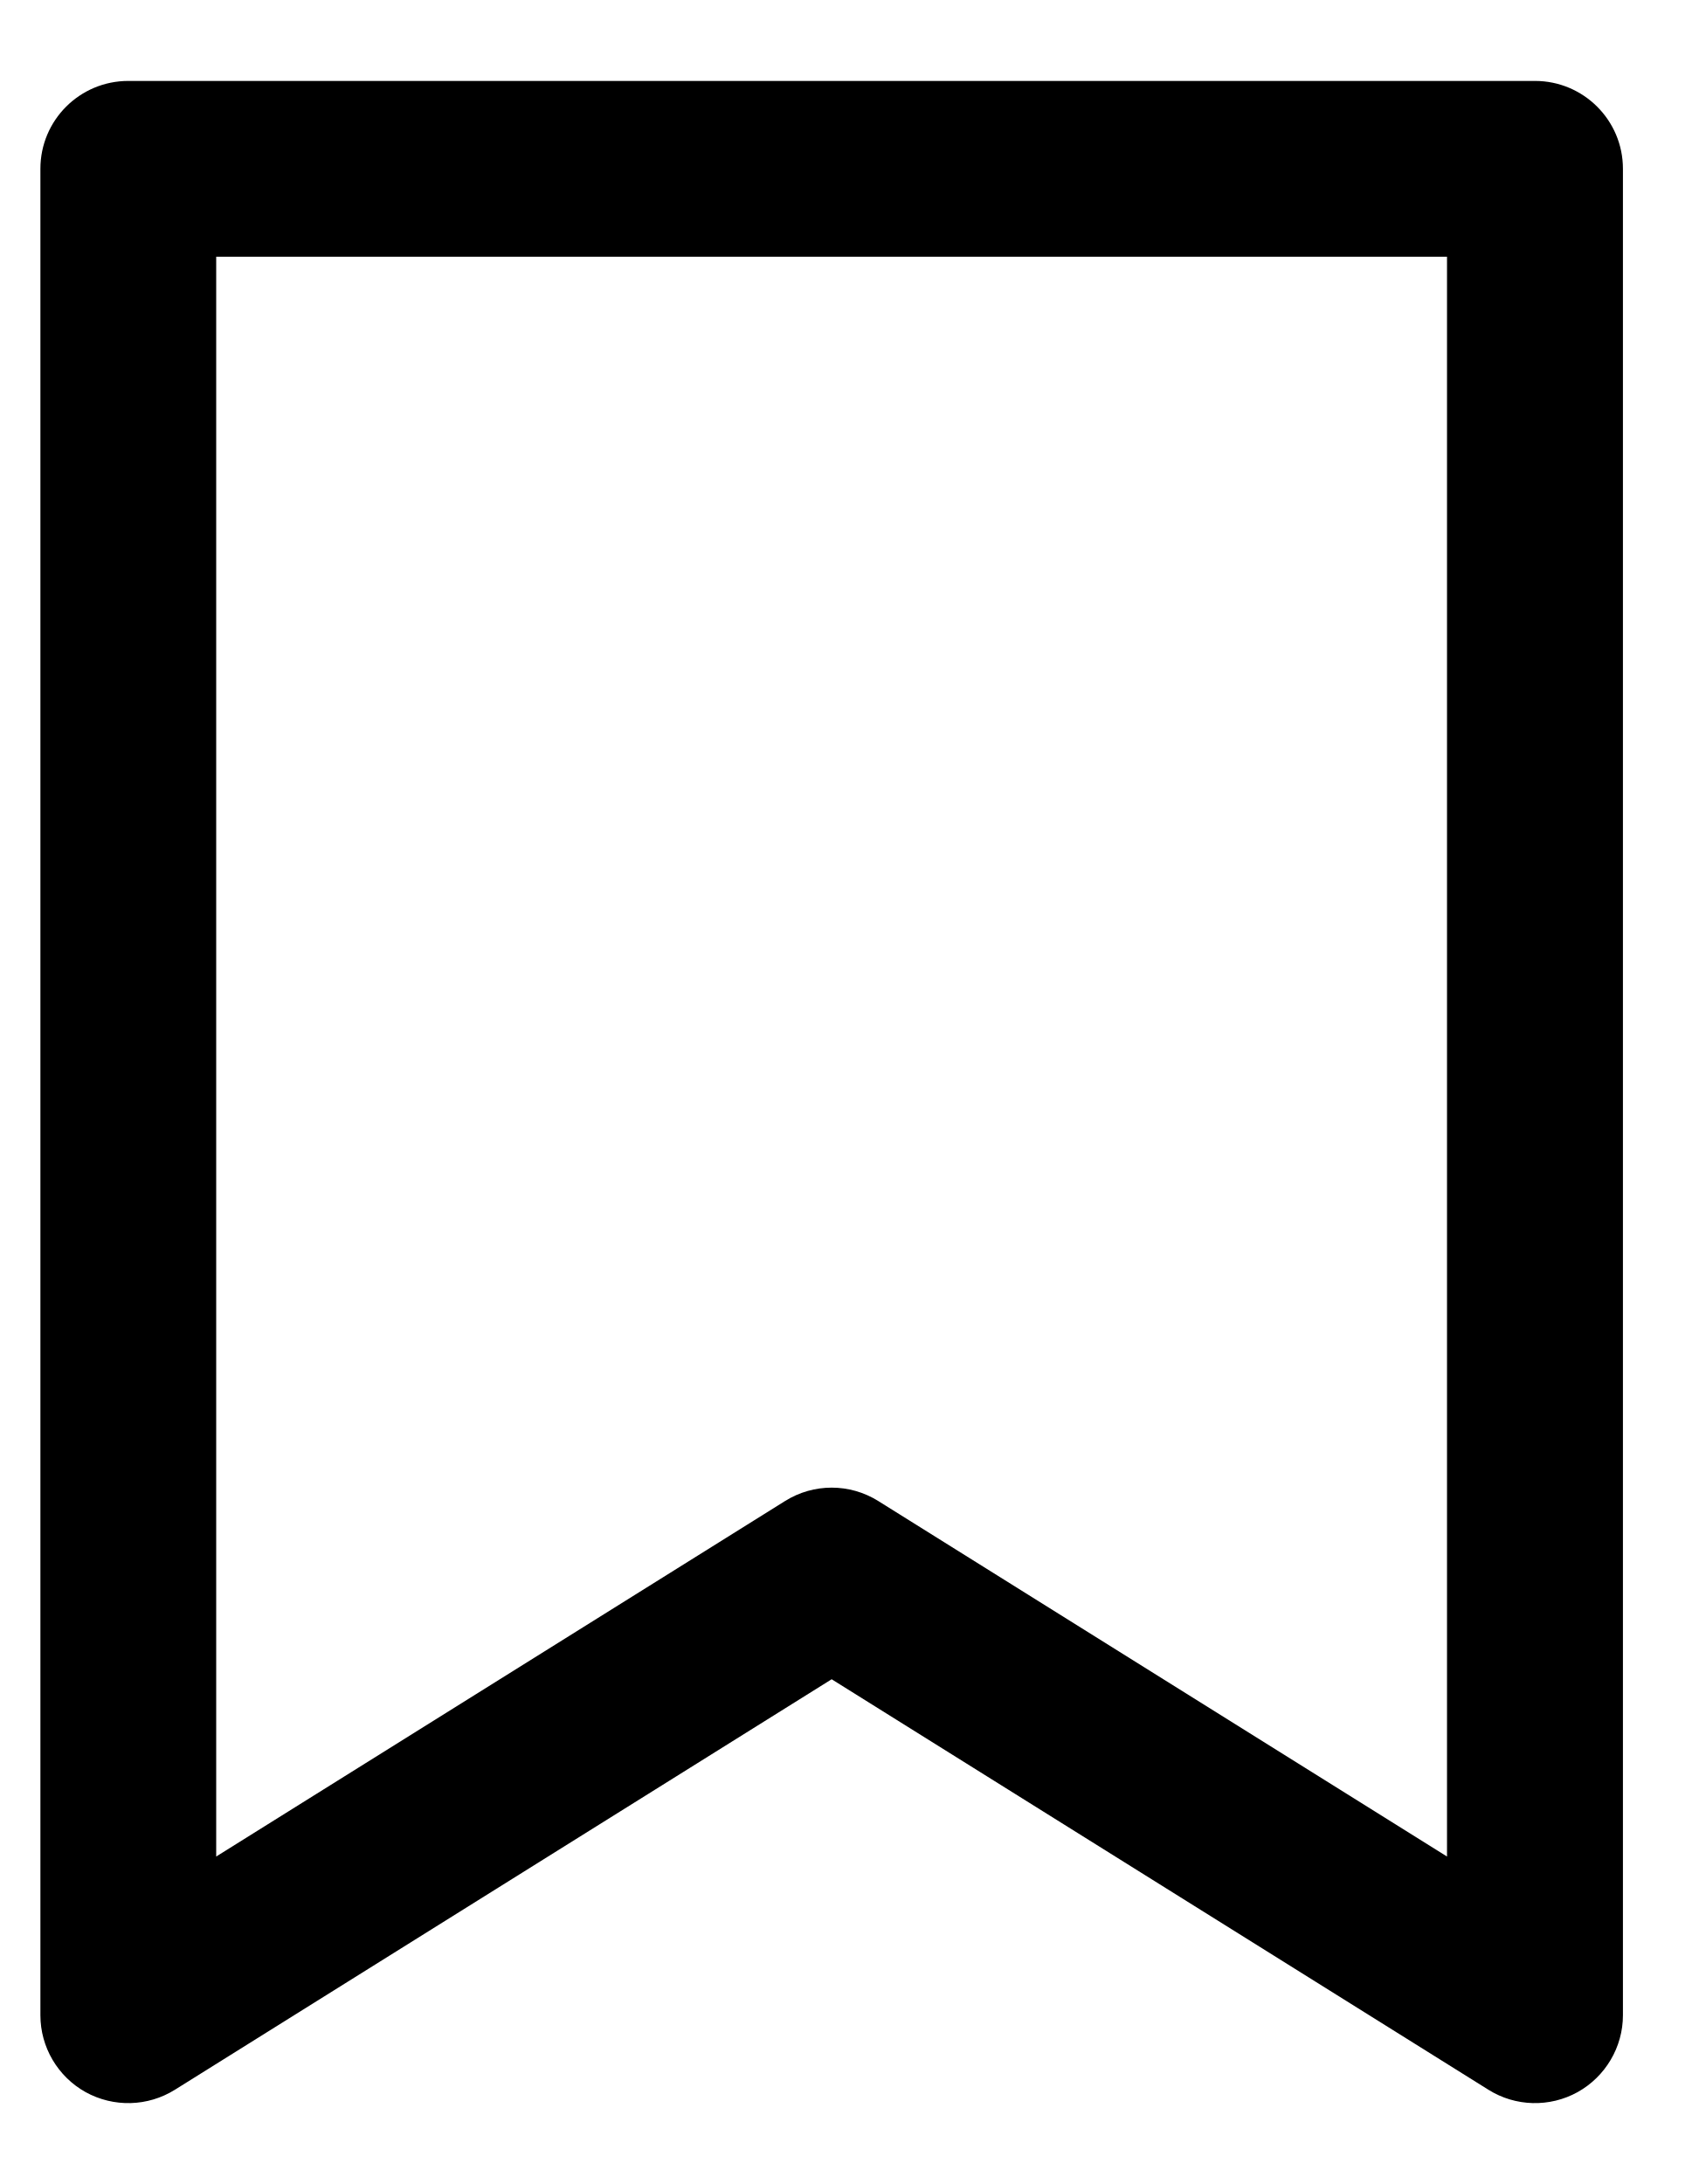
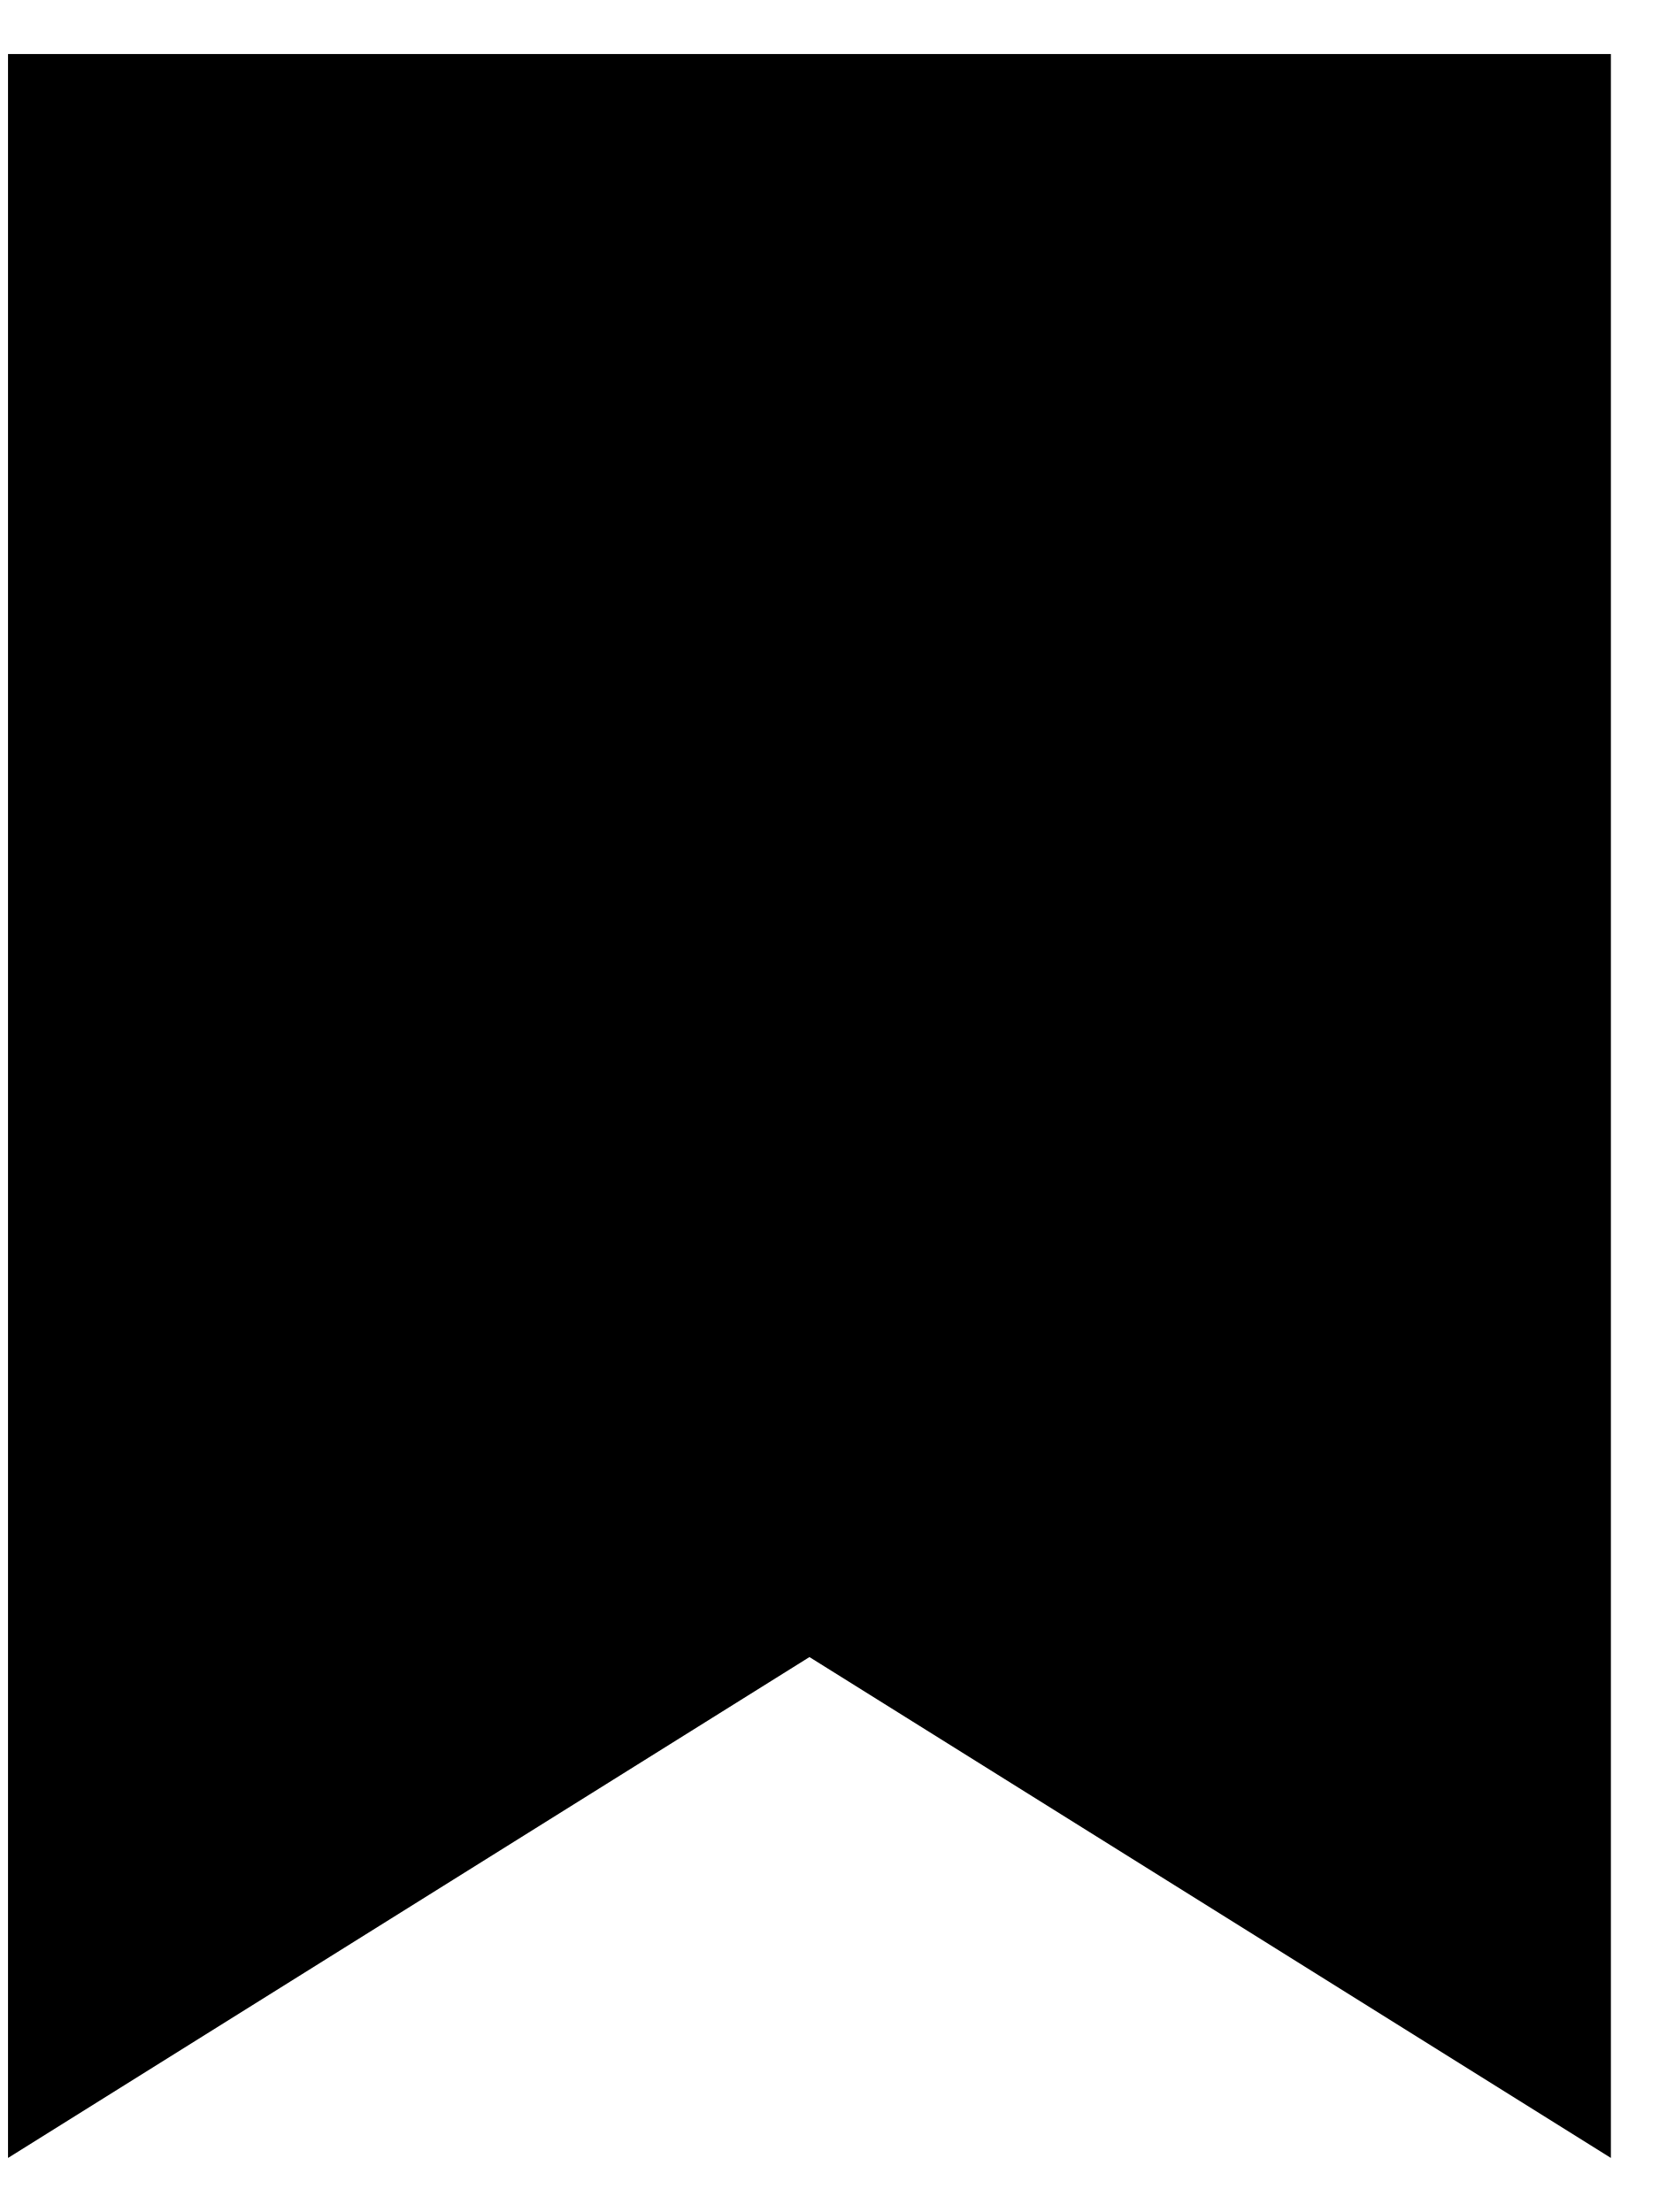
- <svg xmlns="http://www.w3.org/2000/svg" width="14" height="18" viewBox="0 0 14 18">
-   <path fill-rule="evenodd" clip-rule="evenodd" d="M0.333 1.391C0.333 0.991 0.657 0.667 1.058 0.667H12.652C13.052 0.667 13.377 0.991 13.377 1.391V16.609C13.377 16.872 13.233 17.115 13.003 17.243C12.773 17.37 12.491 17.363 12.268 17.223L6.855 13.84L1.442 17.223C1.218 17.363 0.937 17.37 0.706 17.243C0.476 17.115 0.333 16.872 0.333 16.609V1.391ZM1.782 2.116V15.301L6.471 12.371C6.706 12.224 7.004 12.224 7.239 12.371L11.927 15.301V2.116H1.782Z" />
+ <svg xmlns="http://www.w3.org/2000/svg" width="12" height="16" viewBox="0 0 12 16">
+   <path fill-rule="evenodd" clip-rule="evenodd" d="M11.652 15.609L5.855 11.986L0.058 15.609V0.391H11.652V15.609Z" />
</svg>
